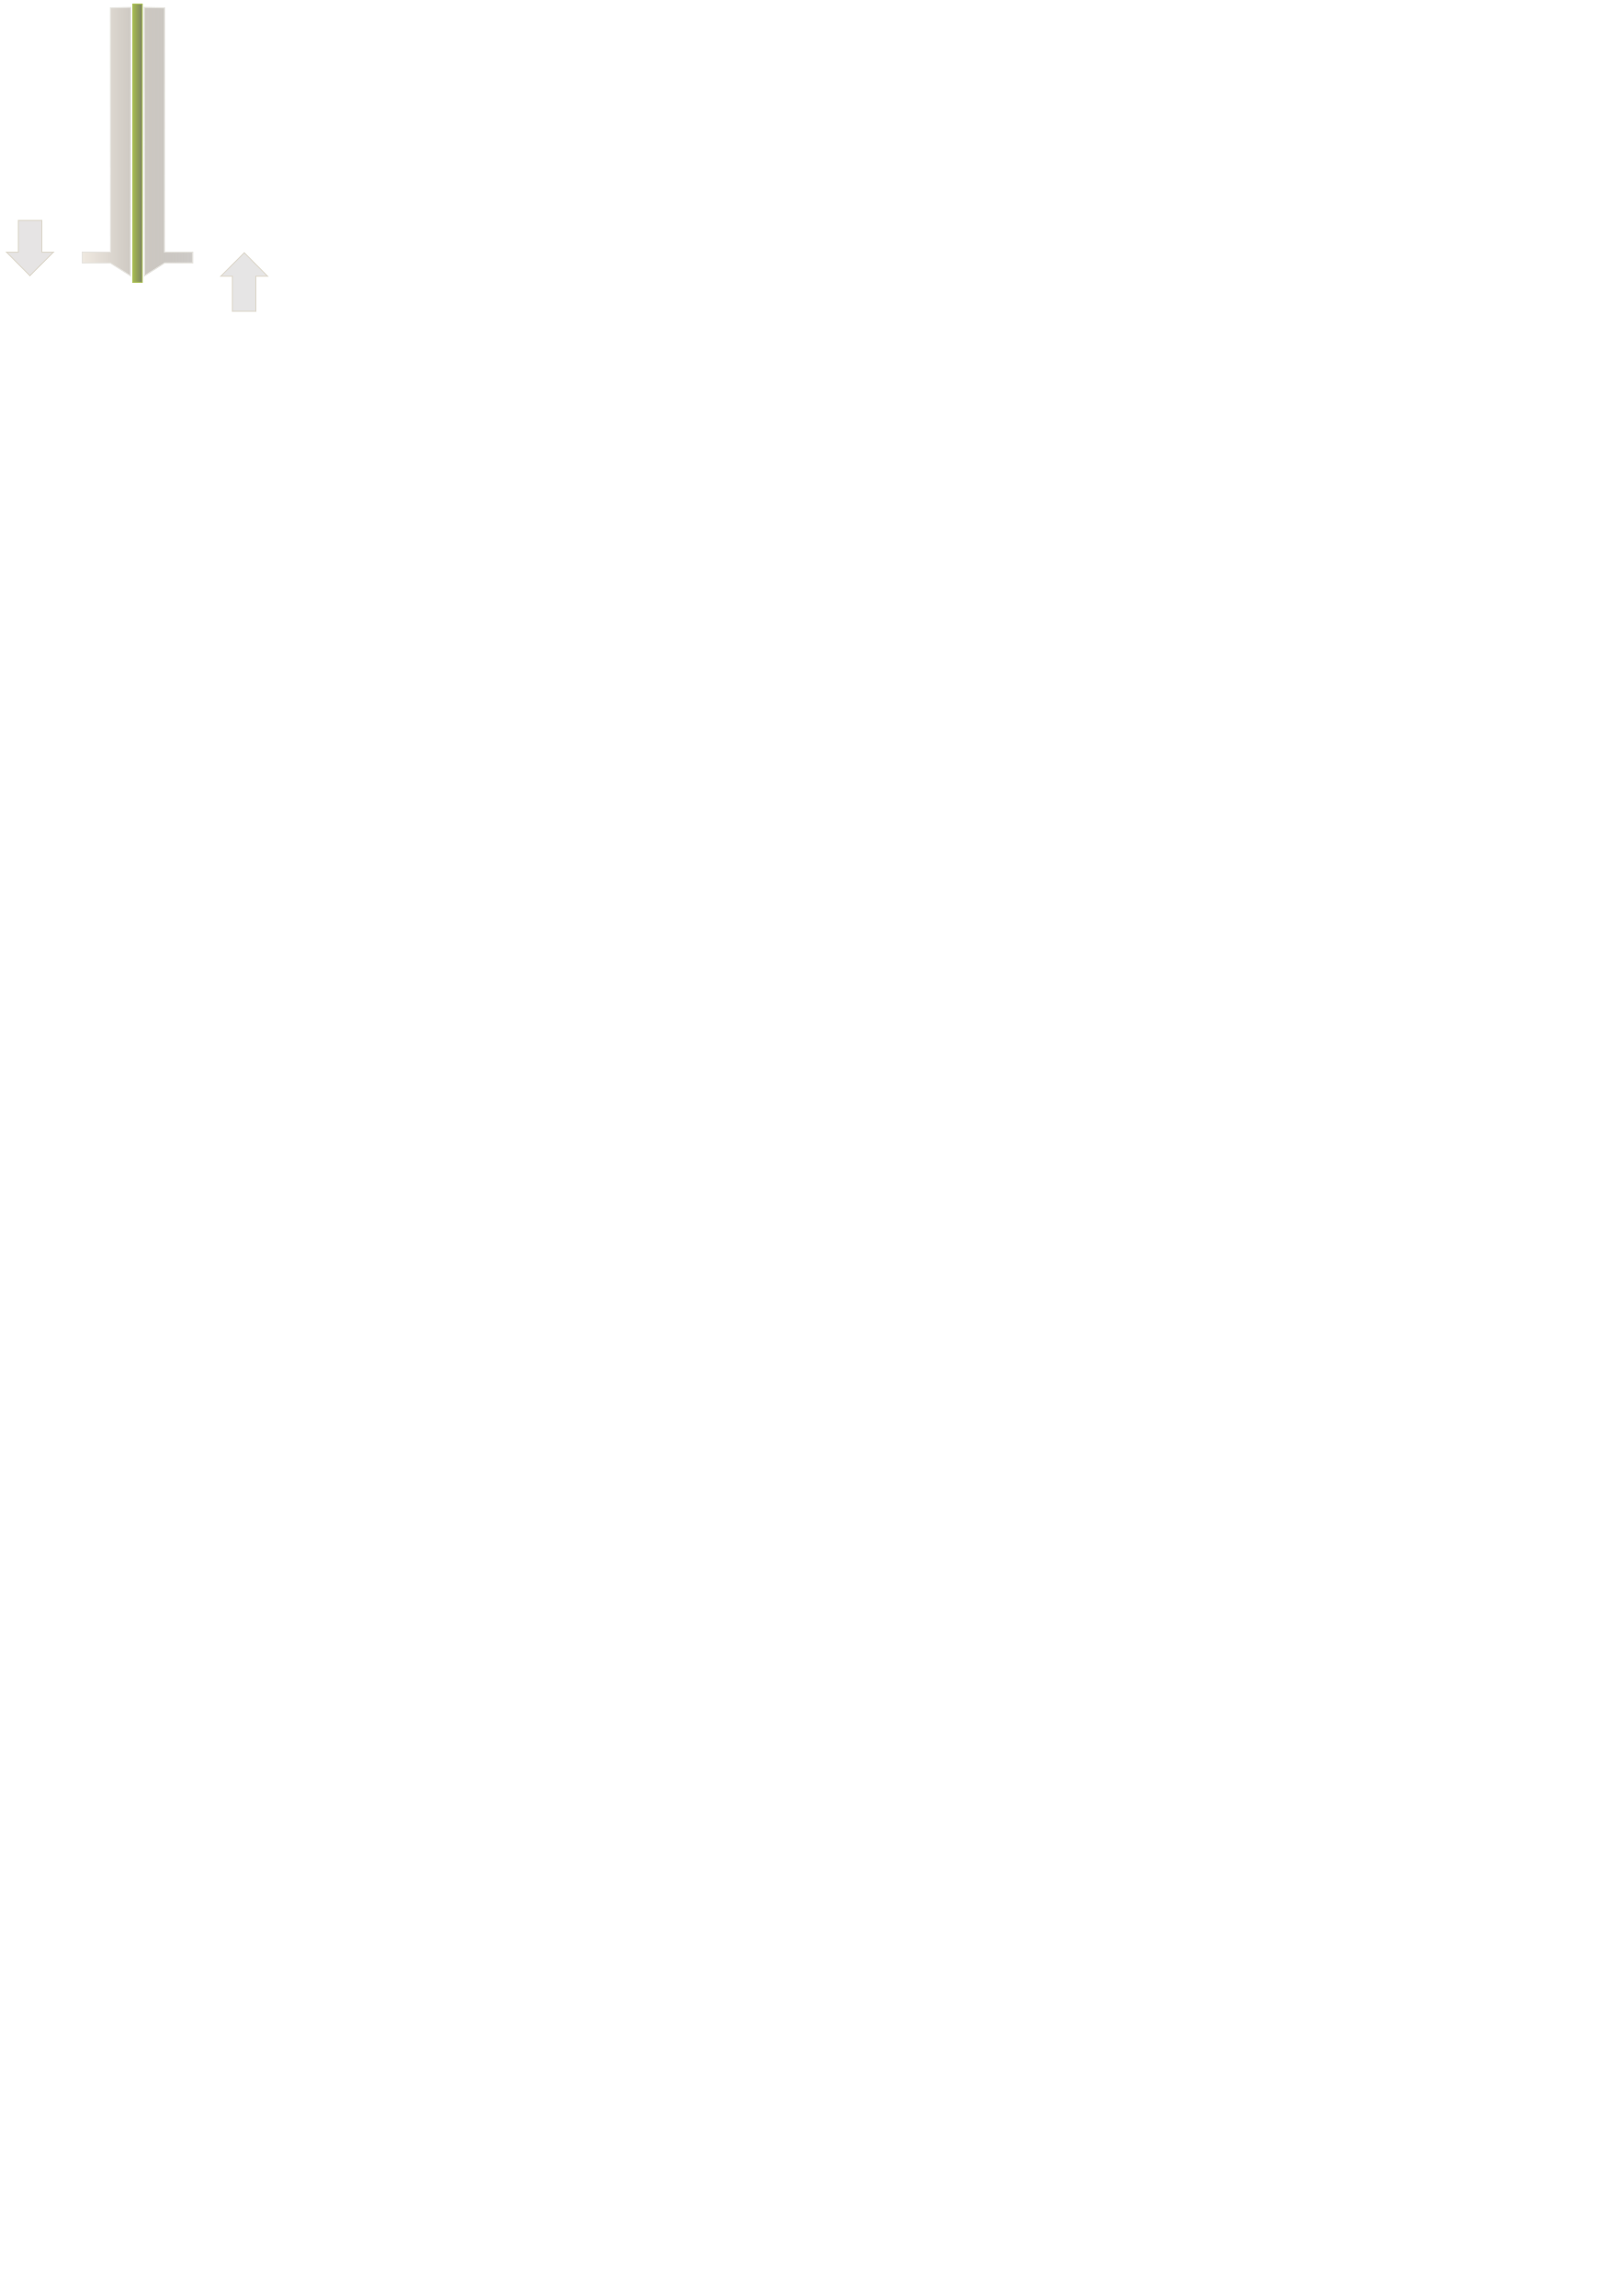
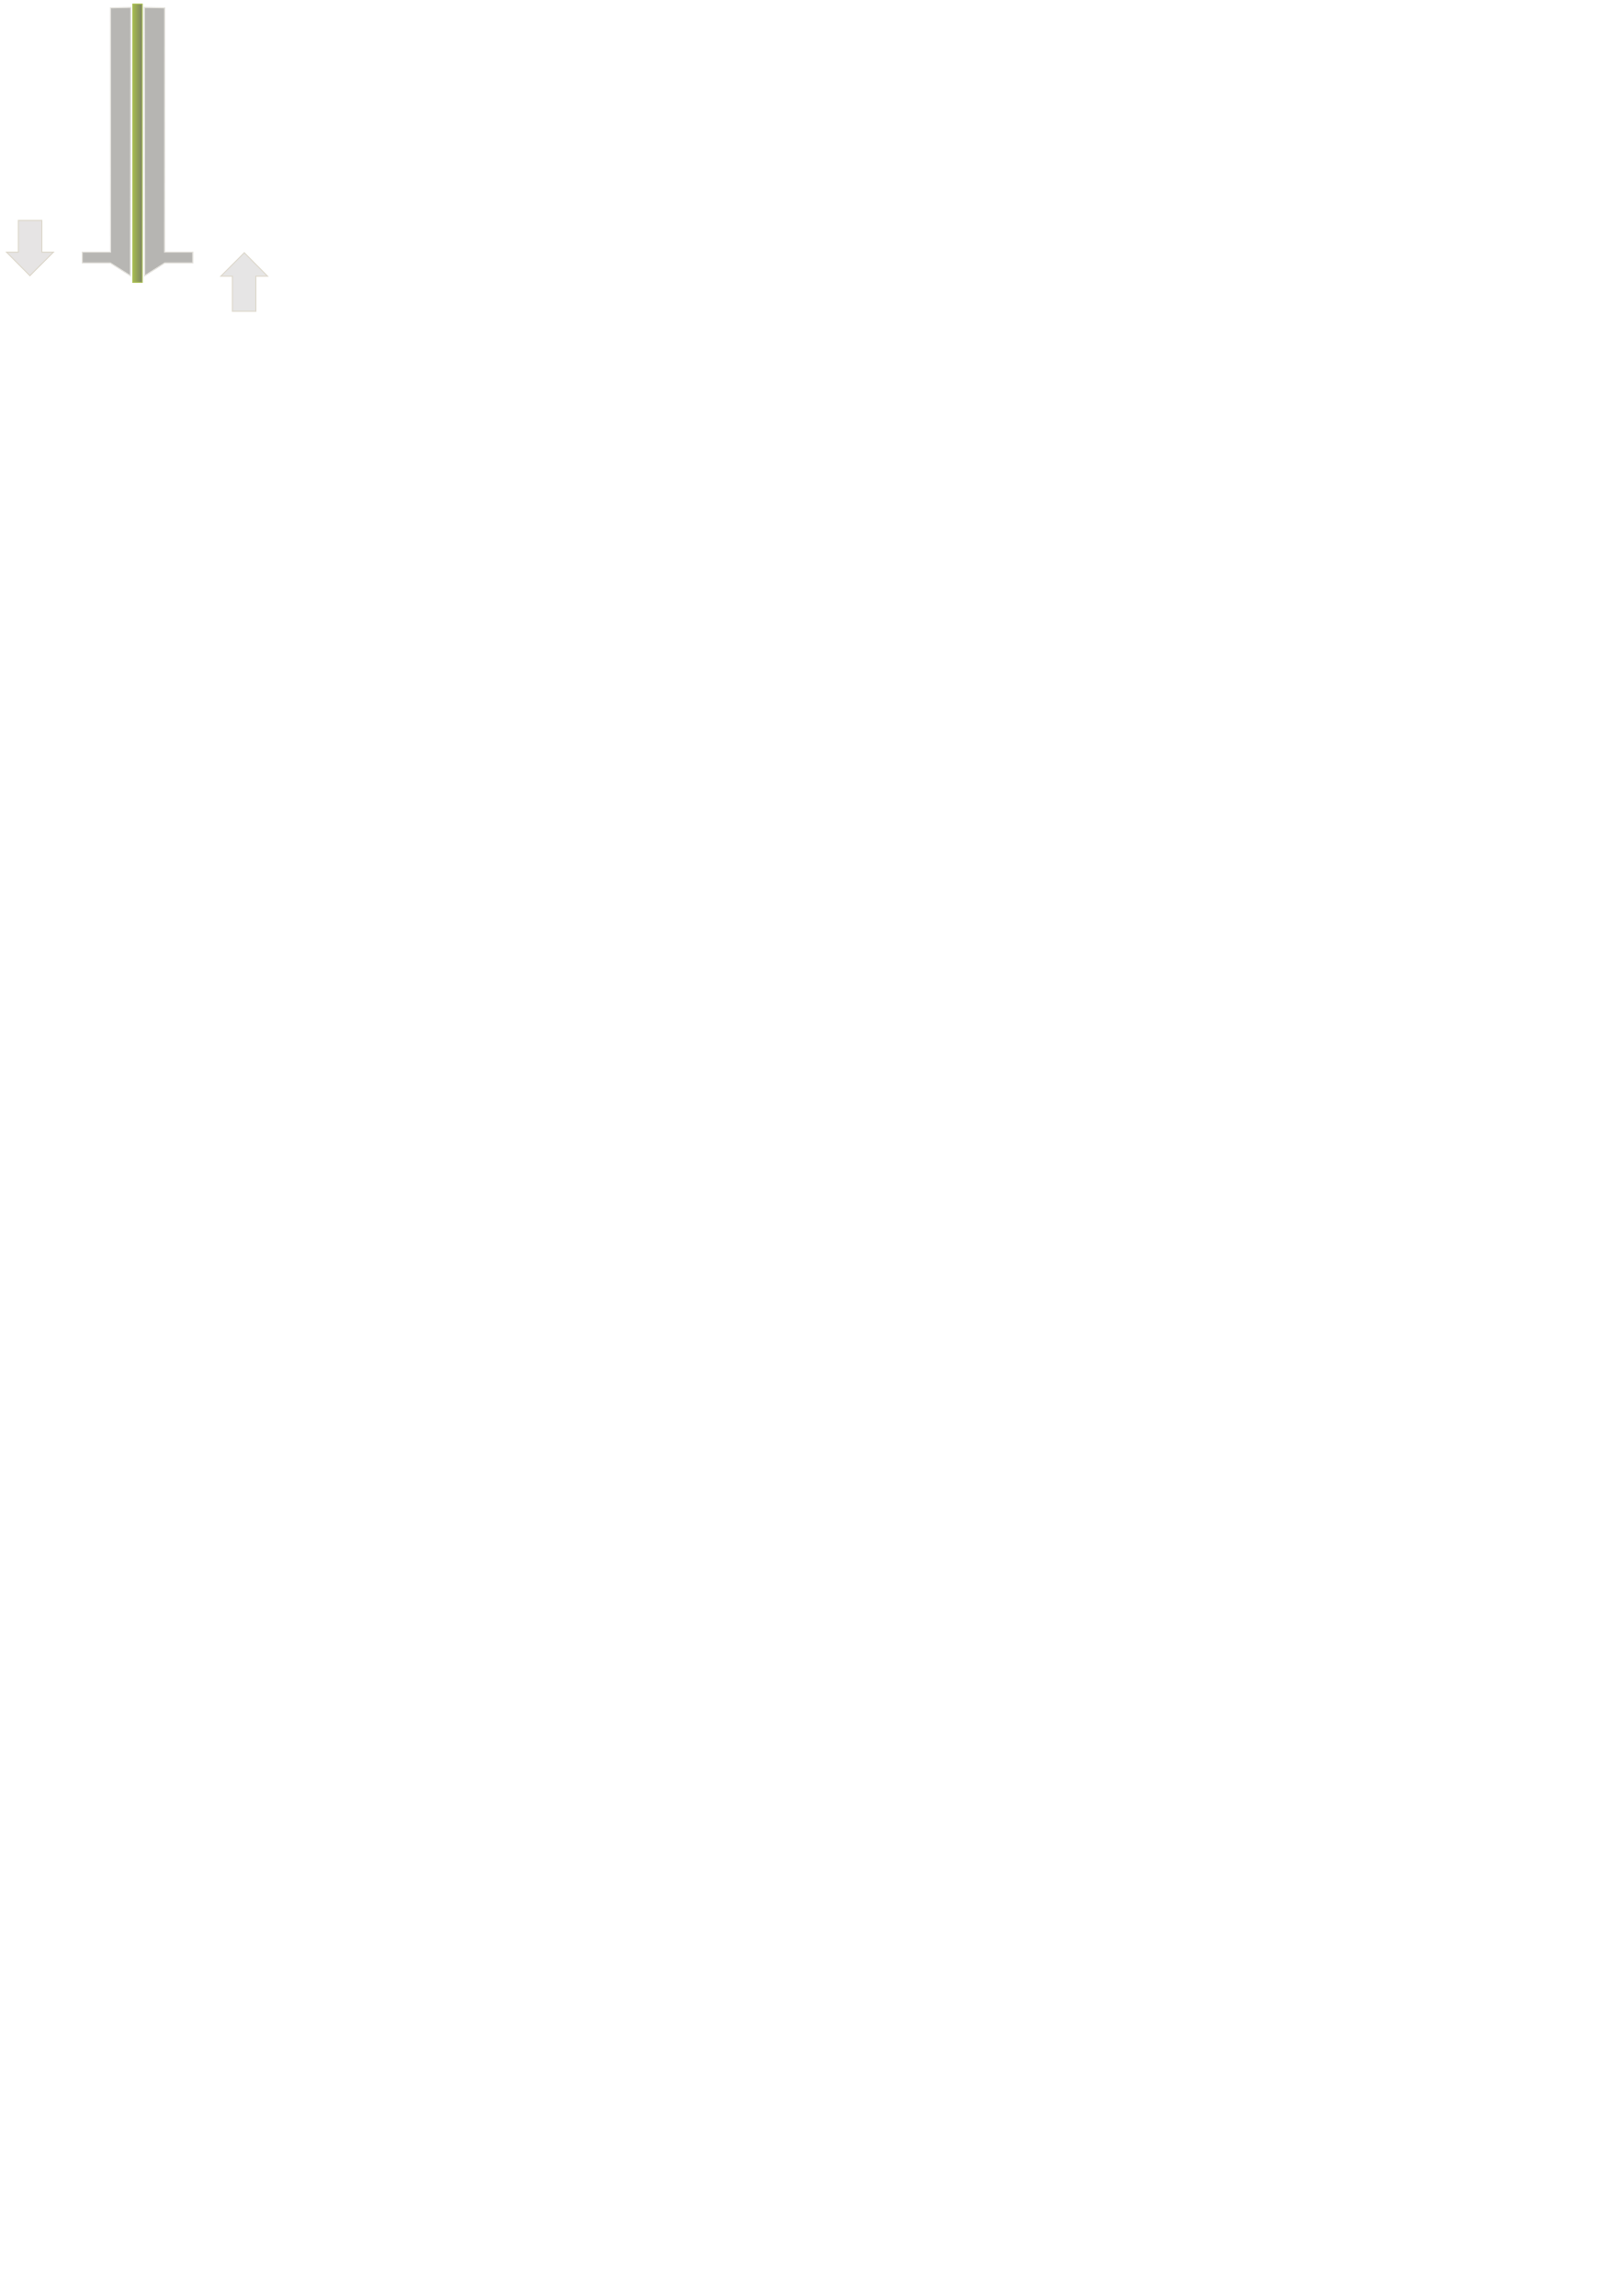
<svg xmlns="http://www.w3.org/2000/svg" xmlns:xlink="http://www.w3.org/1999/xlink" width="210mm" height="297mm" viewBox="0 0 744.094 1052.362" id="svg2" version="1.1">
  <defs id="defs4">
-     <linearGradient xlink:href="#linearGradient4336-3" id="linearGradient4350" x1="334.851" y1="447.989" x2="357.574" y2="447.989" gradientUnits="userSpaceOnUse" gradientTransform="translate(-269,-383)" />
-     <linearGradient id="linearGradient4336-3">
-       <stop id="stop4354" offset="0" style="stop-color:#857969;stop-opacity:1" />
-       <stop id="stop4356" offset="1" style="stop-color:#43382b;stop-opacity:0.635" />
-     </linearGradient>
    <linearGradient xlink:href="#linearGradient4328" id="linearGradient4334" x1="329.554" y1="448.643" x2="334.399" y2="448.643" gradientUnits="userSpaceOnUse" gradientTransform="translate(-268.9539,-383)" />
    <linearGradient id="linearGradient4328">
      <stop style="stop-color:#8ba914;stop-opacity:1;" offset="0" id="stop4330" />
      <stop style="stop-color:#4f5631;stop-opacity:1" offset="1" id="stop4332" />
    </linearGradient>
-     <linearGradient xlink:href="#linearGradient4336" id="linearGradient4342" x1="306.451" y1="447.989" x2="329.174" y2="447.989" gradientUnits="userSpaceOnUse" gradientTransform="translate(-269,-383)" />
-     <linearGradient id="linearGradient4336">
-       <stop style="stop-color:#dac9b4;stop-opacity:1" offset="0" id="stop4338" />
-       <stop style="stop-color:#857969;stop-opacity:1" offset="1" id="stop4340" />
-     </linearGradient>
  </defs>
  <g id="layer1" style="display:inline">
-     <path style="display:inline;opacity:0.405;fill:url(#linearGradient4342);fill-opacity:1;fill-rule:evenodd;stroke:#bfbaad;stroke-width:0.5;stroke-linecap:butt;stroke-linejoin:miter;stroke-miterlimit:4;stroke-dasharray:none;stroke-opacity:0.916" d="m 37.701,115.552 0,4.957 12.847,0 9.217,5.865 0,-10.822 0.159,-112.148 -9.317,0.213 0.052,111.936 z" id="path4286" />
+     <path style="display:inline;opacity:0.405;fill:#4d4b43;fill-opacity:1;fill-rule:evenodd;stroke:#bfbaad;stroke-width:0.5;stroke-linecap:butt;stroke-linejoin:miter;stroke-miterlimit:4;stroke-dasharray:none;stroke-opacity:0.916" d="m 37.701,115.552 0,4.957 12.847,0 9.217,5.865 0,-10.822 0.159,-112.148 -9.317,0.213 0.052,111.936 z" id="path4286" />
    <rect style="display:inline;opacity:0.752;fill:url(#linearGradient4334);fill-opacity:1;stroke:#8ba914;stroke-width:0.5;stroke-linecap:round;stroke-linejoin:round;stroke-miterlimit:4;stroke-dasharray:none;stroke-dashoffset:0;stroke-opacity:0.832" id="rect4307" width="4.345" height="127.577" x="60.85" y="1.855" />
-     <path style="display:inline;opacity:0.412;fill:url(#linearGradient4350);fill-opacity:1;fill-rule:evenodd;stroke:#bfbaad;stroke-width:0.5;stroke-linecap:butt;stroke-linejoin:miter;stroke-miterlimit:4;stroke-dasharray:none;stroke-opacity:1" d="m 88.324,115.552 0,4.957 -12.847,0 -9.217,5.865 0,-10.822 -0.159,-112.148 9.317,0.213 -0.052,111.936 z" id="path4286-5" />
+     <path style="display:inline;opacity:0.412;fill:#4d4b43;fill-opacity:1;fill-rule:evenodd;stroke:#bfbaad;stroke-width:0.5;stroke-linecap:butt;stroke-linejoin:miter;stroke-miterlimit:4;stroke-dasharray:none;stroke-opacity:1" d="m 88.373,115.552 0,4.957 -12.847,0 -9.217,5.865 0,-10.822 -0.159,-112.148 9.317,0.213 -0.052,111.936 z" id="path4286-5" />
    <path style="fill:#d1cece;fill-opacity:0.536;fill-rule:evenodd;stroke:#dbd5c7;stroke-width:0.5;stroke-linecap:butt;stroke-linejoin:miter;stroke-miterlimit:4;stroke-dasharray:none;stroke-opacity:0.872" d="m 8.404,101.029 0,14.572 -5.376,0 10.675,10.769 10.76,-10.769 -5.306,0 0,-14.572 z" id="path4245" />
    <path style="fill:#d1cece;fill-opacity:0.537;fill-rule:evenodd;stroke:#dbd5c7;stroke-width:0.5;stroke-linecap:butt;stroke-linejoin:miter;stroke-miterlimit:4;stroke-dasharray:none;stroke-opacity:0.871" d="m 117.247,142.675 0,-16.072 5.376,0 -10.675,-10.769 -10.76,10.769 5.306,0 0,16.072 z" id="path4245-6" />
  </g>
</svg>
